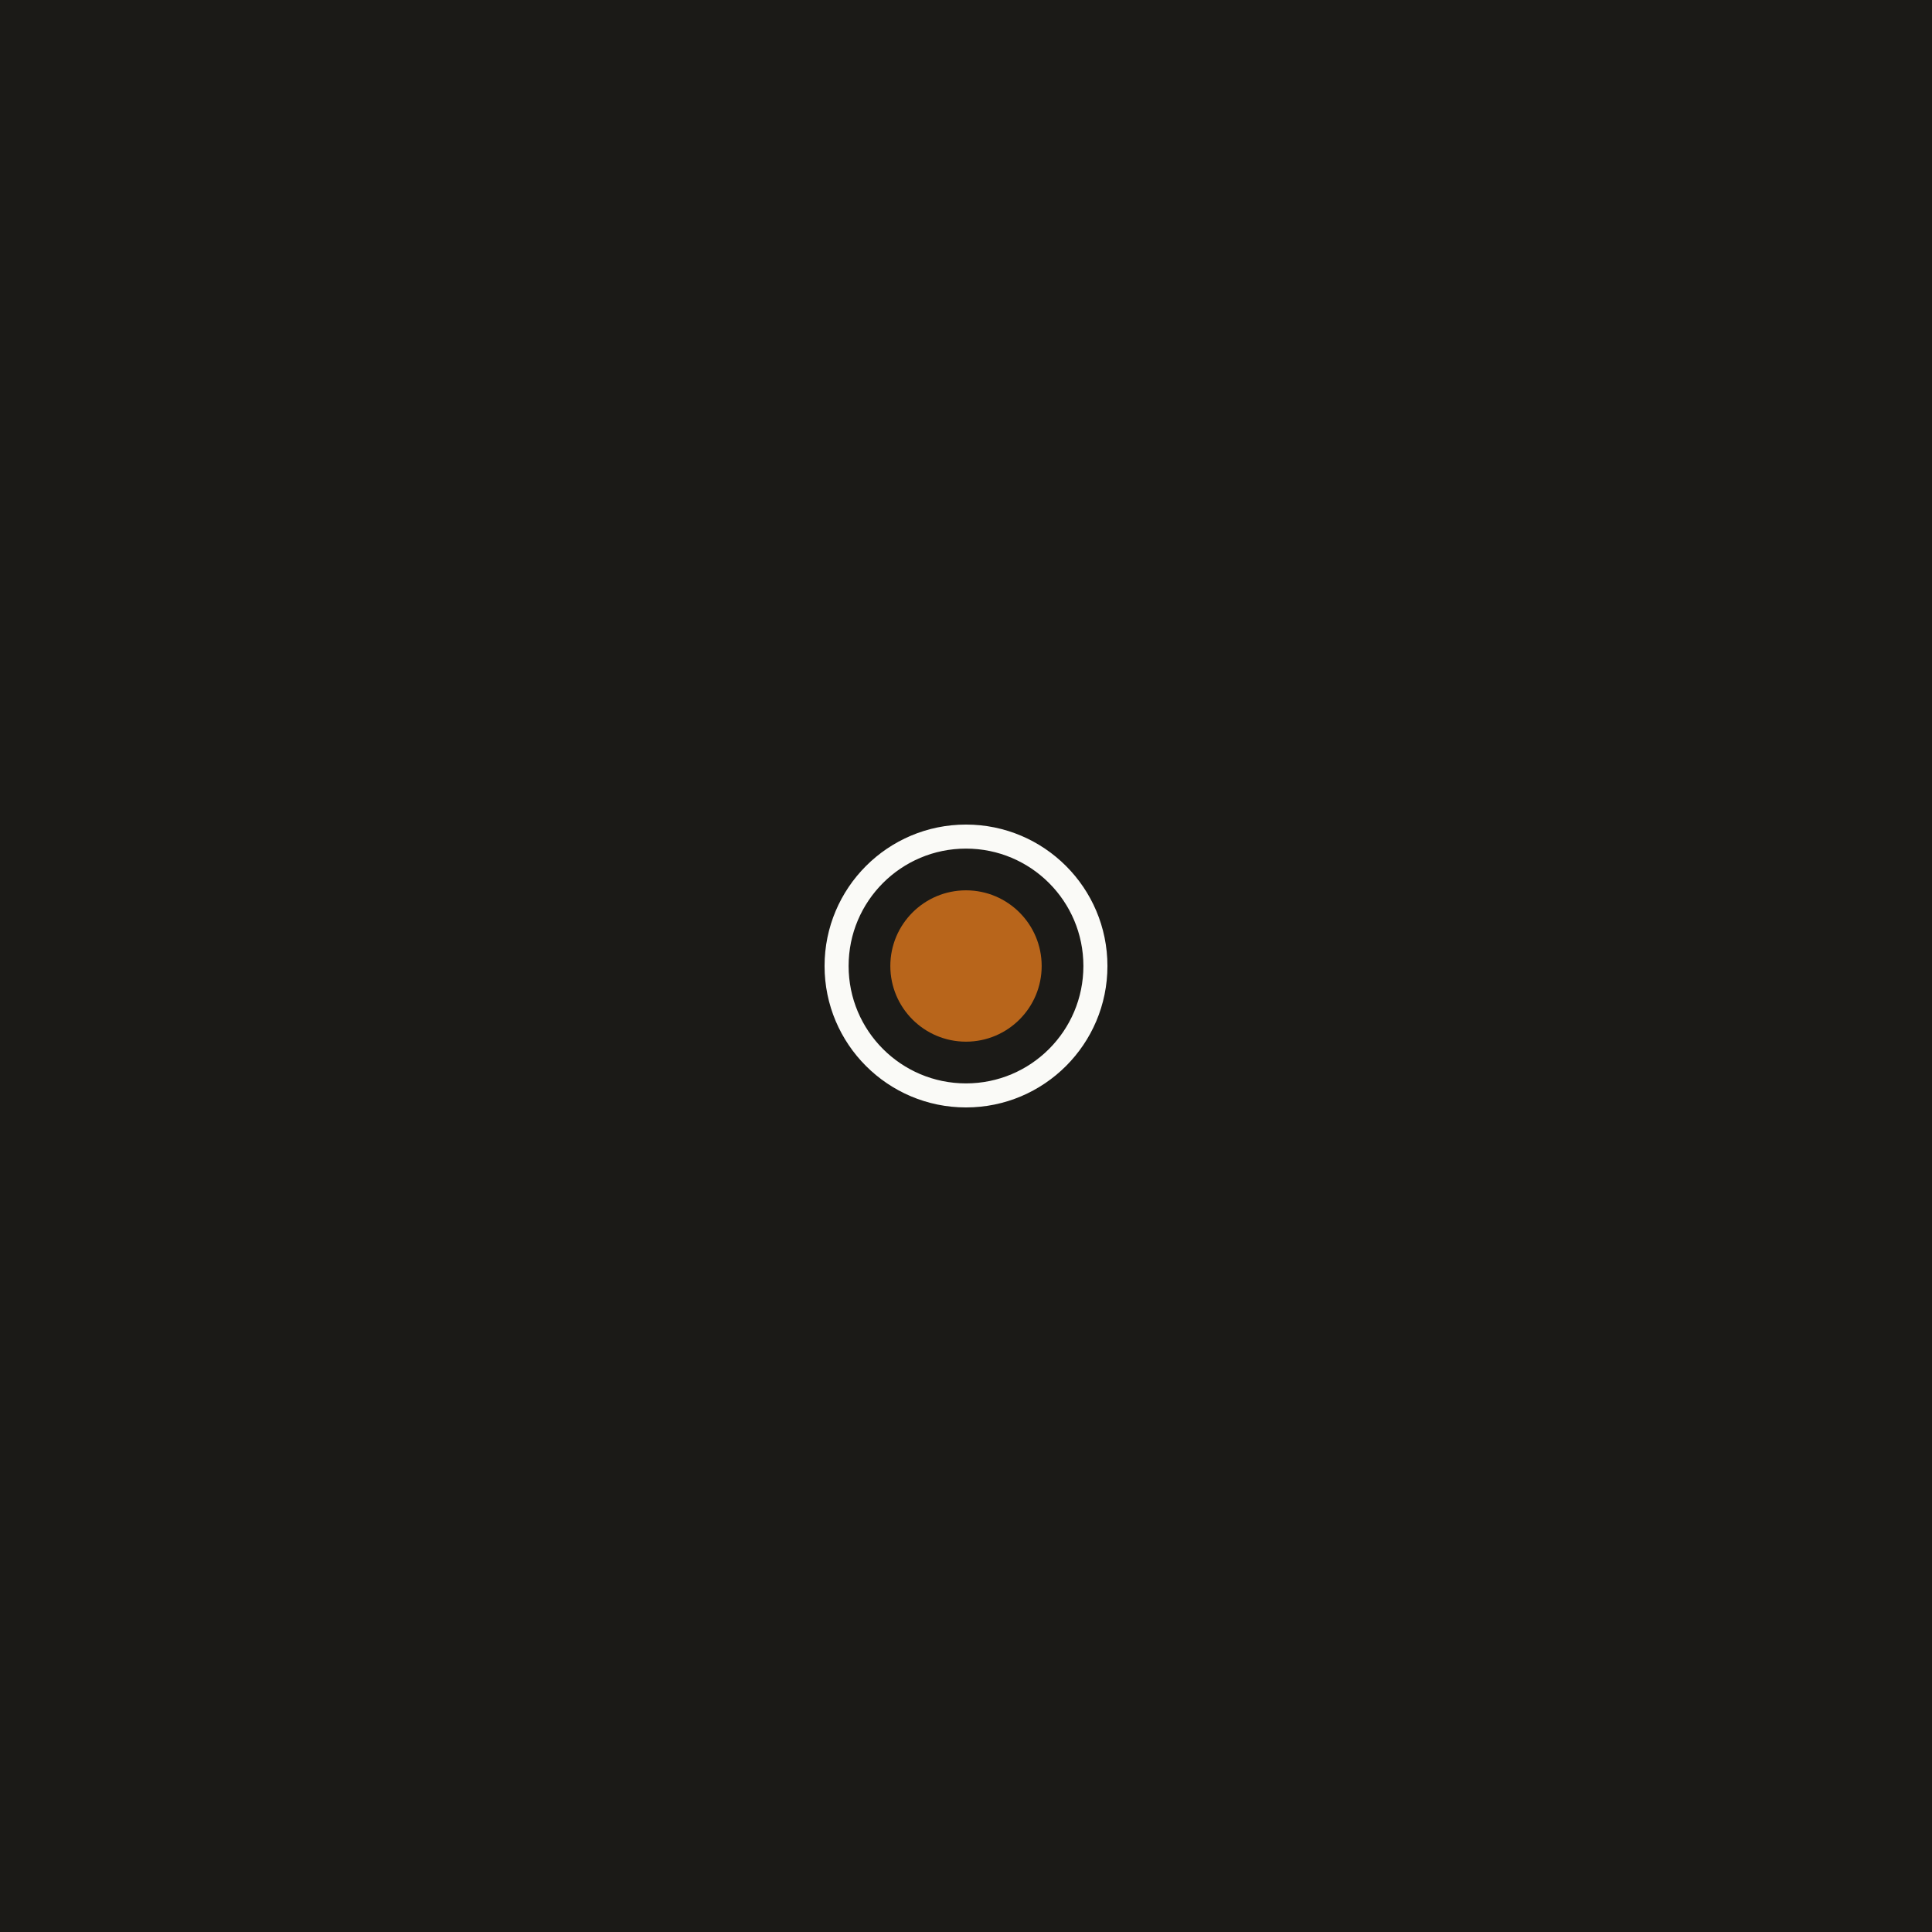
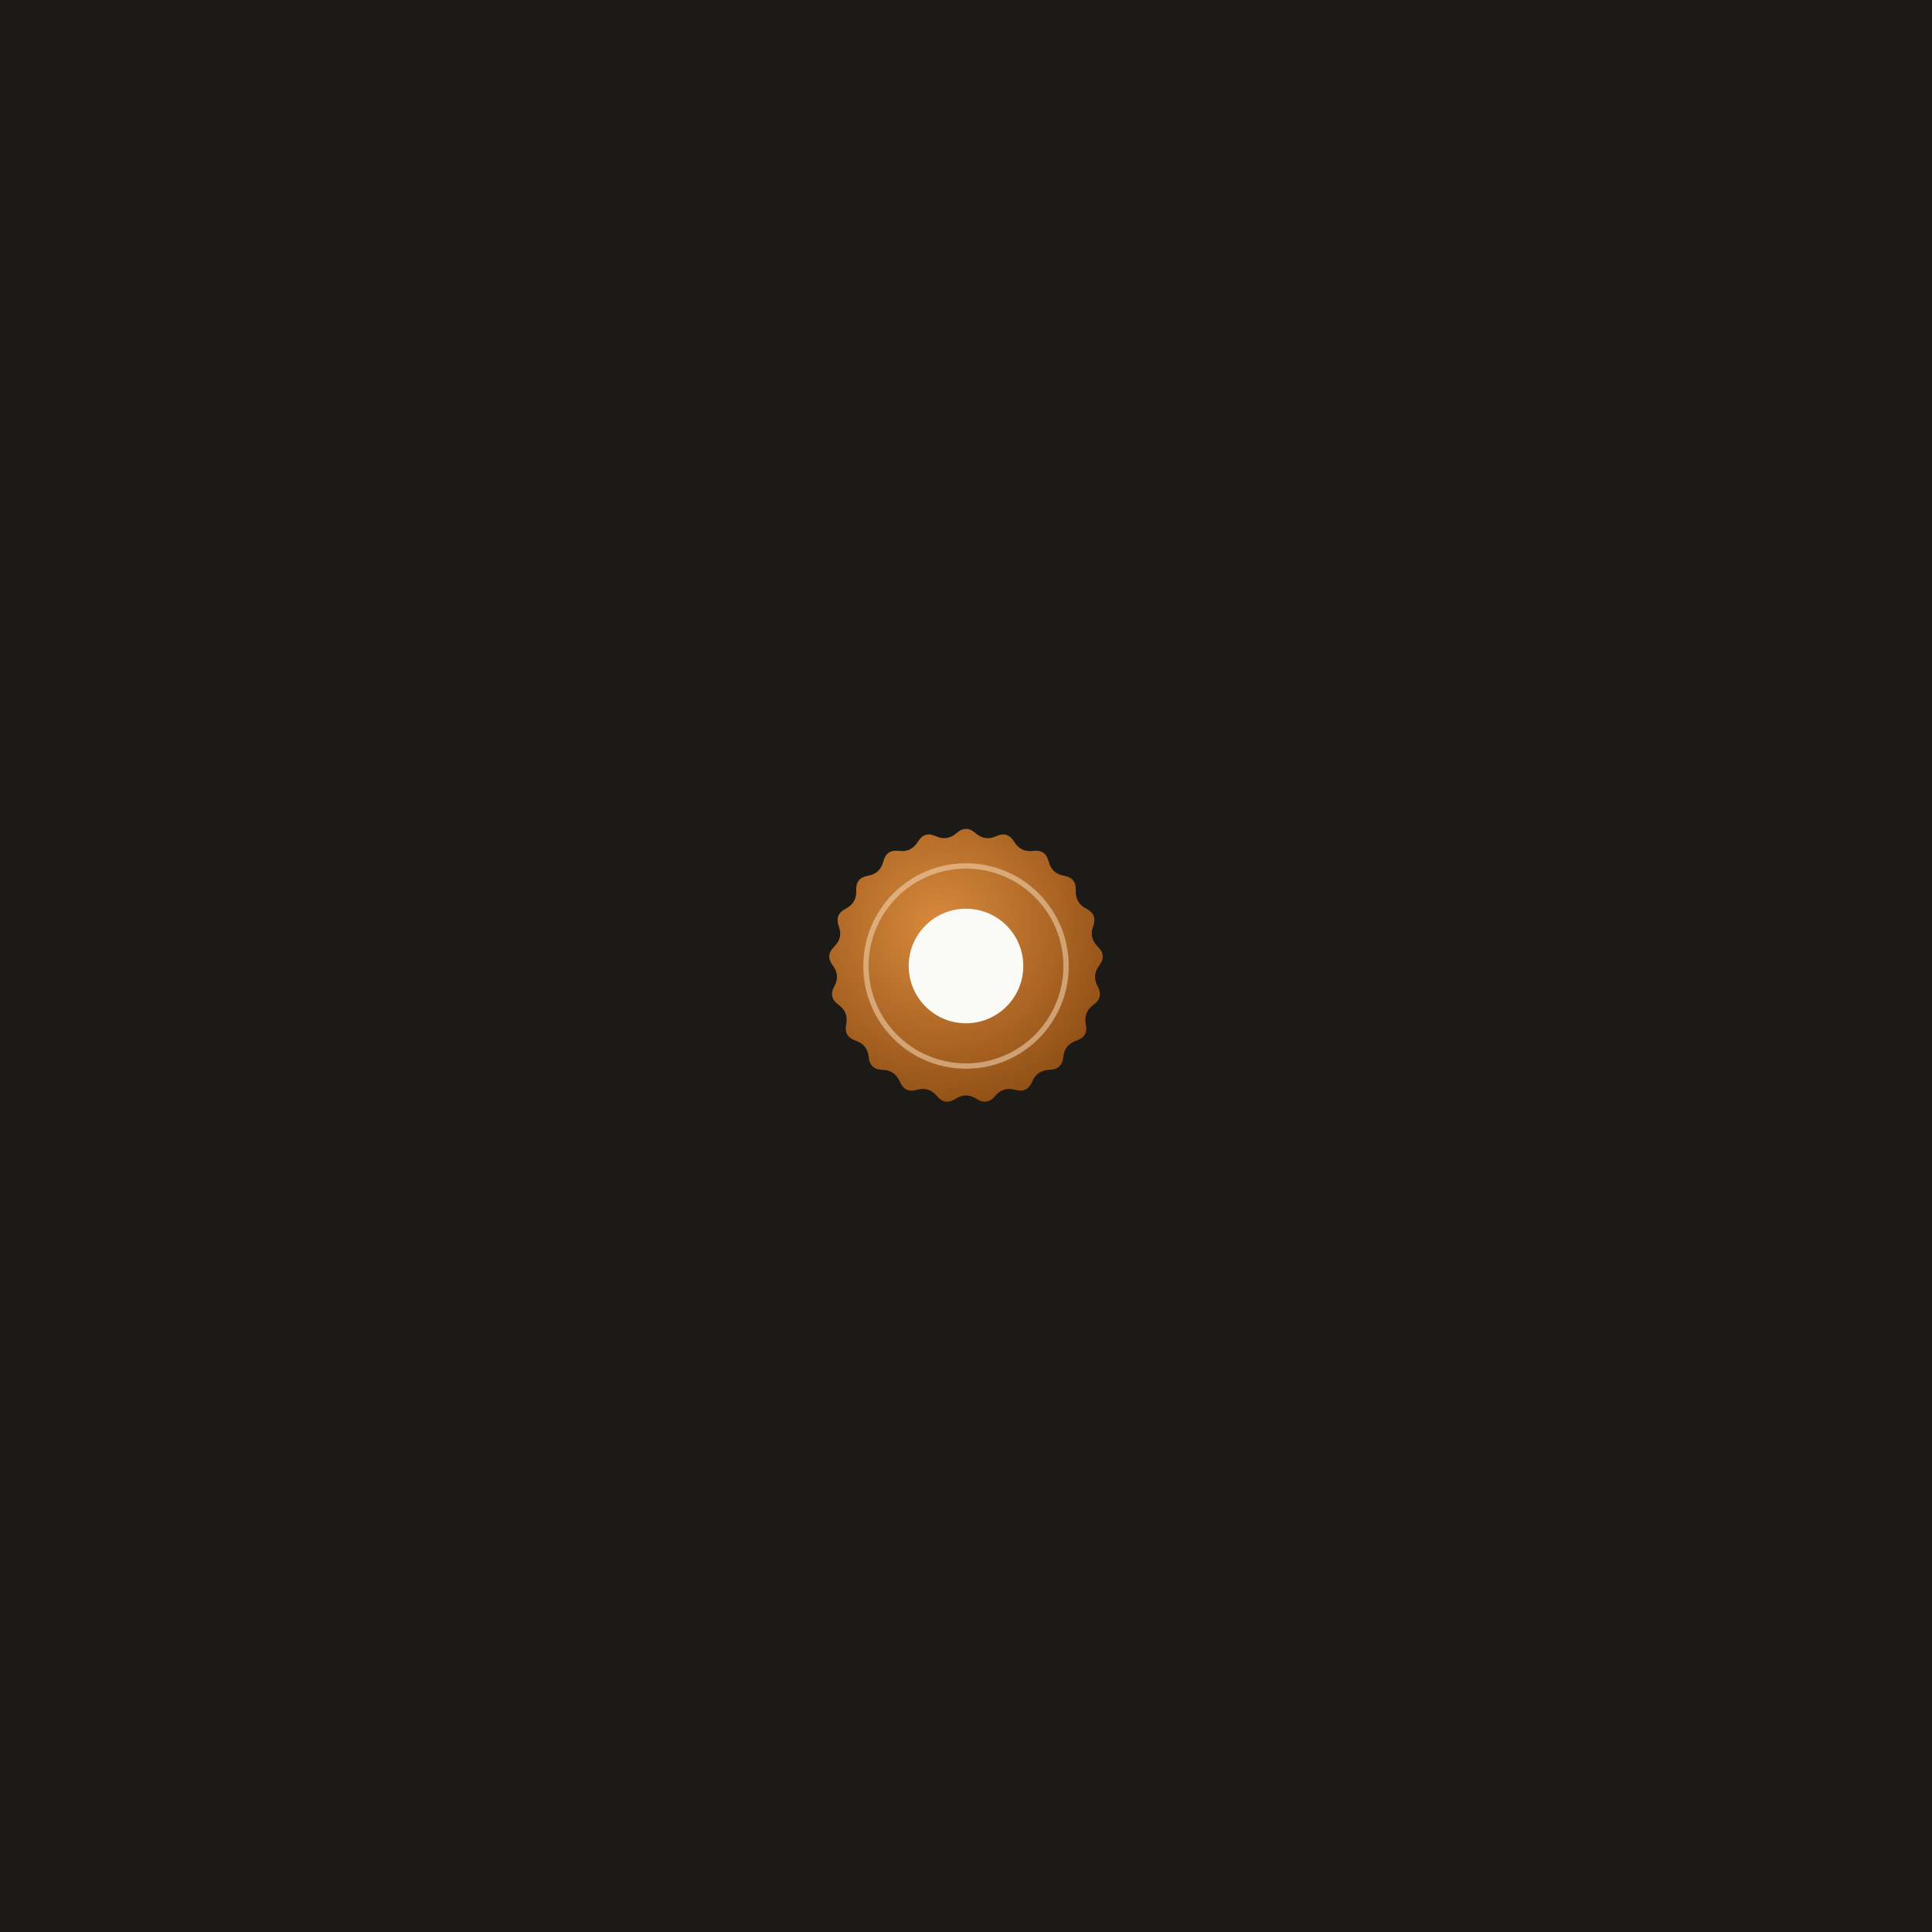
<svg xmlns="http://www.w3.org/2000/svg" width="2732" height="2732" viewBox="0 0 2732 2732">
  <rect width="2732" height="2732" fill="#1B1A17" />
-   <circle cx="1366" cy="1366" r="183" fill="#1B1A17" stroke="#FAFAF7" stroke-width="34" />
-   <circle cx="1366" cy="1366" r="107" fill="#B8651B" />
+   <g transform="translate(1089.52 1089.52) scale(0.54)">
+     <defs>
+       <radialGradient id="g" cx="40%" cy="35%" r="75%">
+         <stop offset="0" stop-color="#D88A3C" />
+         <stop offset="1" stop-color="#8A4A12" />
+       </radialGradient>
+     </defs>
+     <path d="M487.4,163.8 Q512.0,142.0 536.6,163.8 Q561.2,185.7 591.1,172.1 Q621.1,158.4 638.1,186.6 Q655.2,214.7 687.8,210.5 Q720.4,206.3 728.4,238.2 Q736.5,270.1 768.9,275.7 Q801.3,281.3 799.5,314.2 Q797.8,347.0 827.1,361.9 Q856.4,376.8 845.1,407.7 Q833.7,438.6 857.3,461.5 Q881.0,484.3 861.0,510.5 Q841.1,536.7 856.9,565.5 Q872.7,594.3 846.0,613.4 Q819.2,632.6 825.8,664.8 Q832.4,697.0 801.2,707.4 Q770.0,717.8 766.8,750.5 Q763.7,783.2 730.8,783.9 Q697.9,784.7 685.2,815.0 Q672.5,845.4 640.9,836.3 Q609.3,827.3 588.2,852.6 Q567.1,877.9 539.6,859.9 Q512.0,842.0 484.4,859.9 Q456.9,877.9 435.8,852.6 Q414.7,827.3 383.1,836.3 Q351.5,845.4 338.8,815.0 Q326.1,784.7 293.2,783.9 Q260.3,783.2 257.2,750.5 Q254.0,717.8 222.8,707.4 Q191.6,697.0 198.2,664.8 Q204.8,632.6 178.0,613.4 Q151.3,594.3 167.1,565.5 Q182.9,536.7 163.0,510.5 Q143.0,484.3 166.7,461.5 Q190.3,438.6 178.9,407.7 Q167.6,376.8 196.9,361.9 Q226.2,347.0 224.5,314.2 Q222.7,281.3 255.1,275.7 Q287.5,270.1 295.6,238.2 Q303.6,206.3 336.2,210.5 Q368.8,214.7 385.9,186.6 Q402.9,158.4 432.9,172.1 Q462.8,185.7 487.4,163.8 Z" fill="url(#g)" />
+     <circle cx="512" cy="512" r="262" fill="none" stroke="#F3D9B8" stroke-opacity="0.55" stroke-width="14" />
+     <circle cx="512" cy="512" r="150" fill="#FAFAF7" />
+   </g>
</svg>
